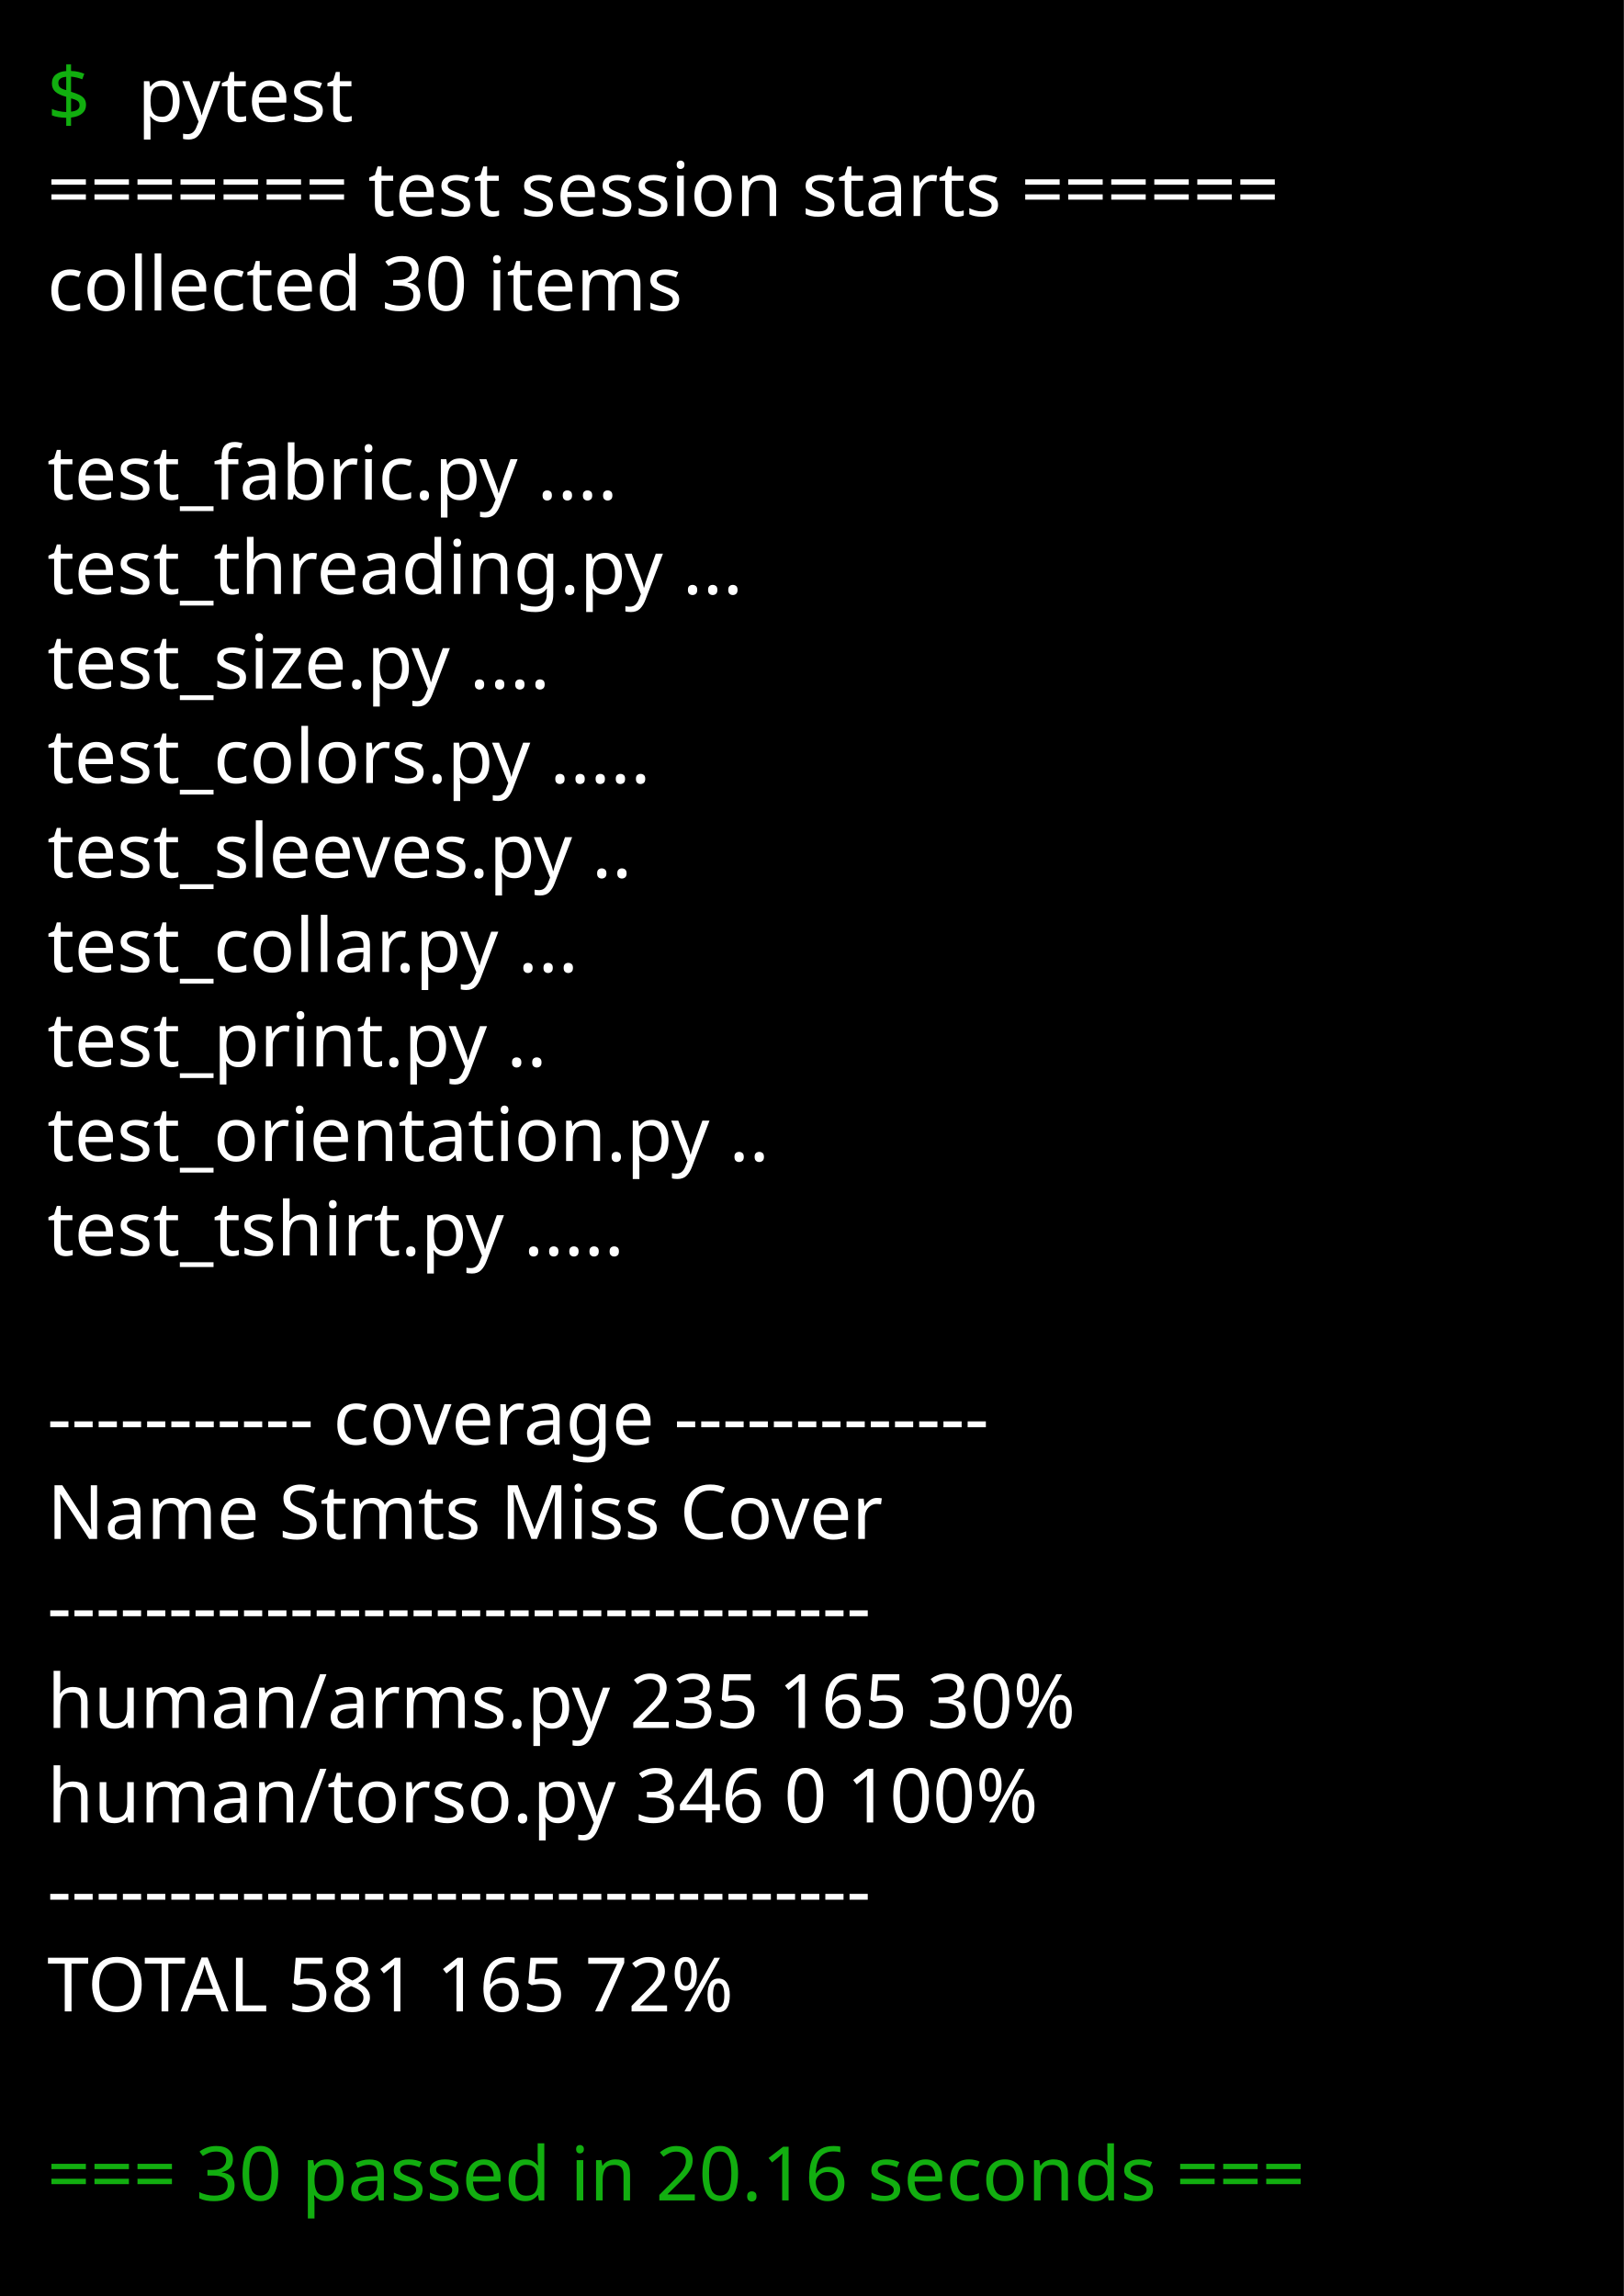
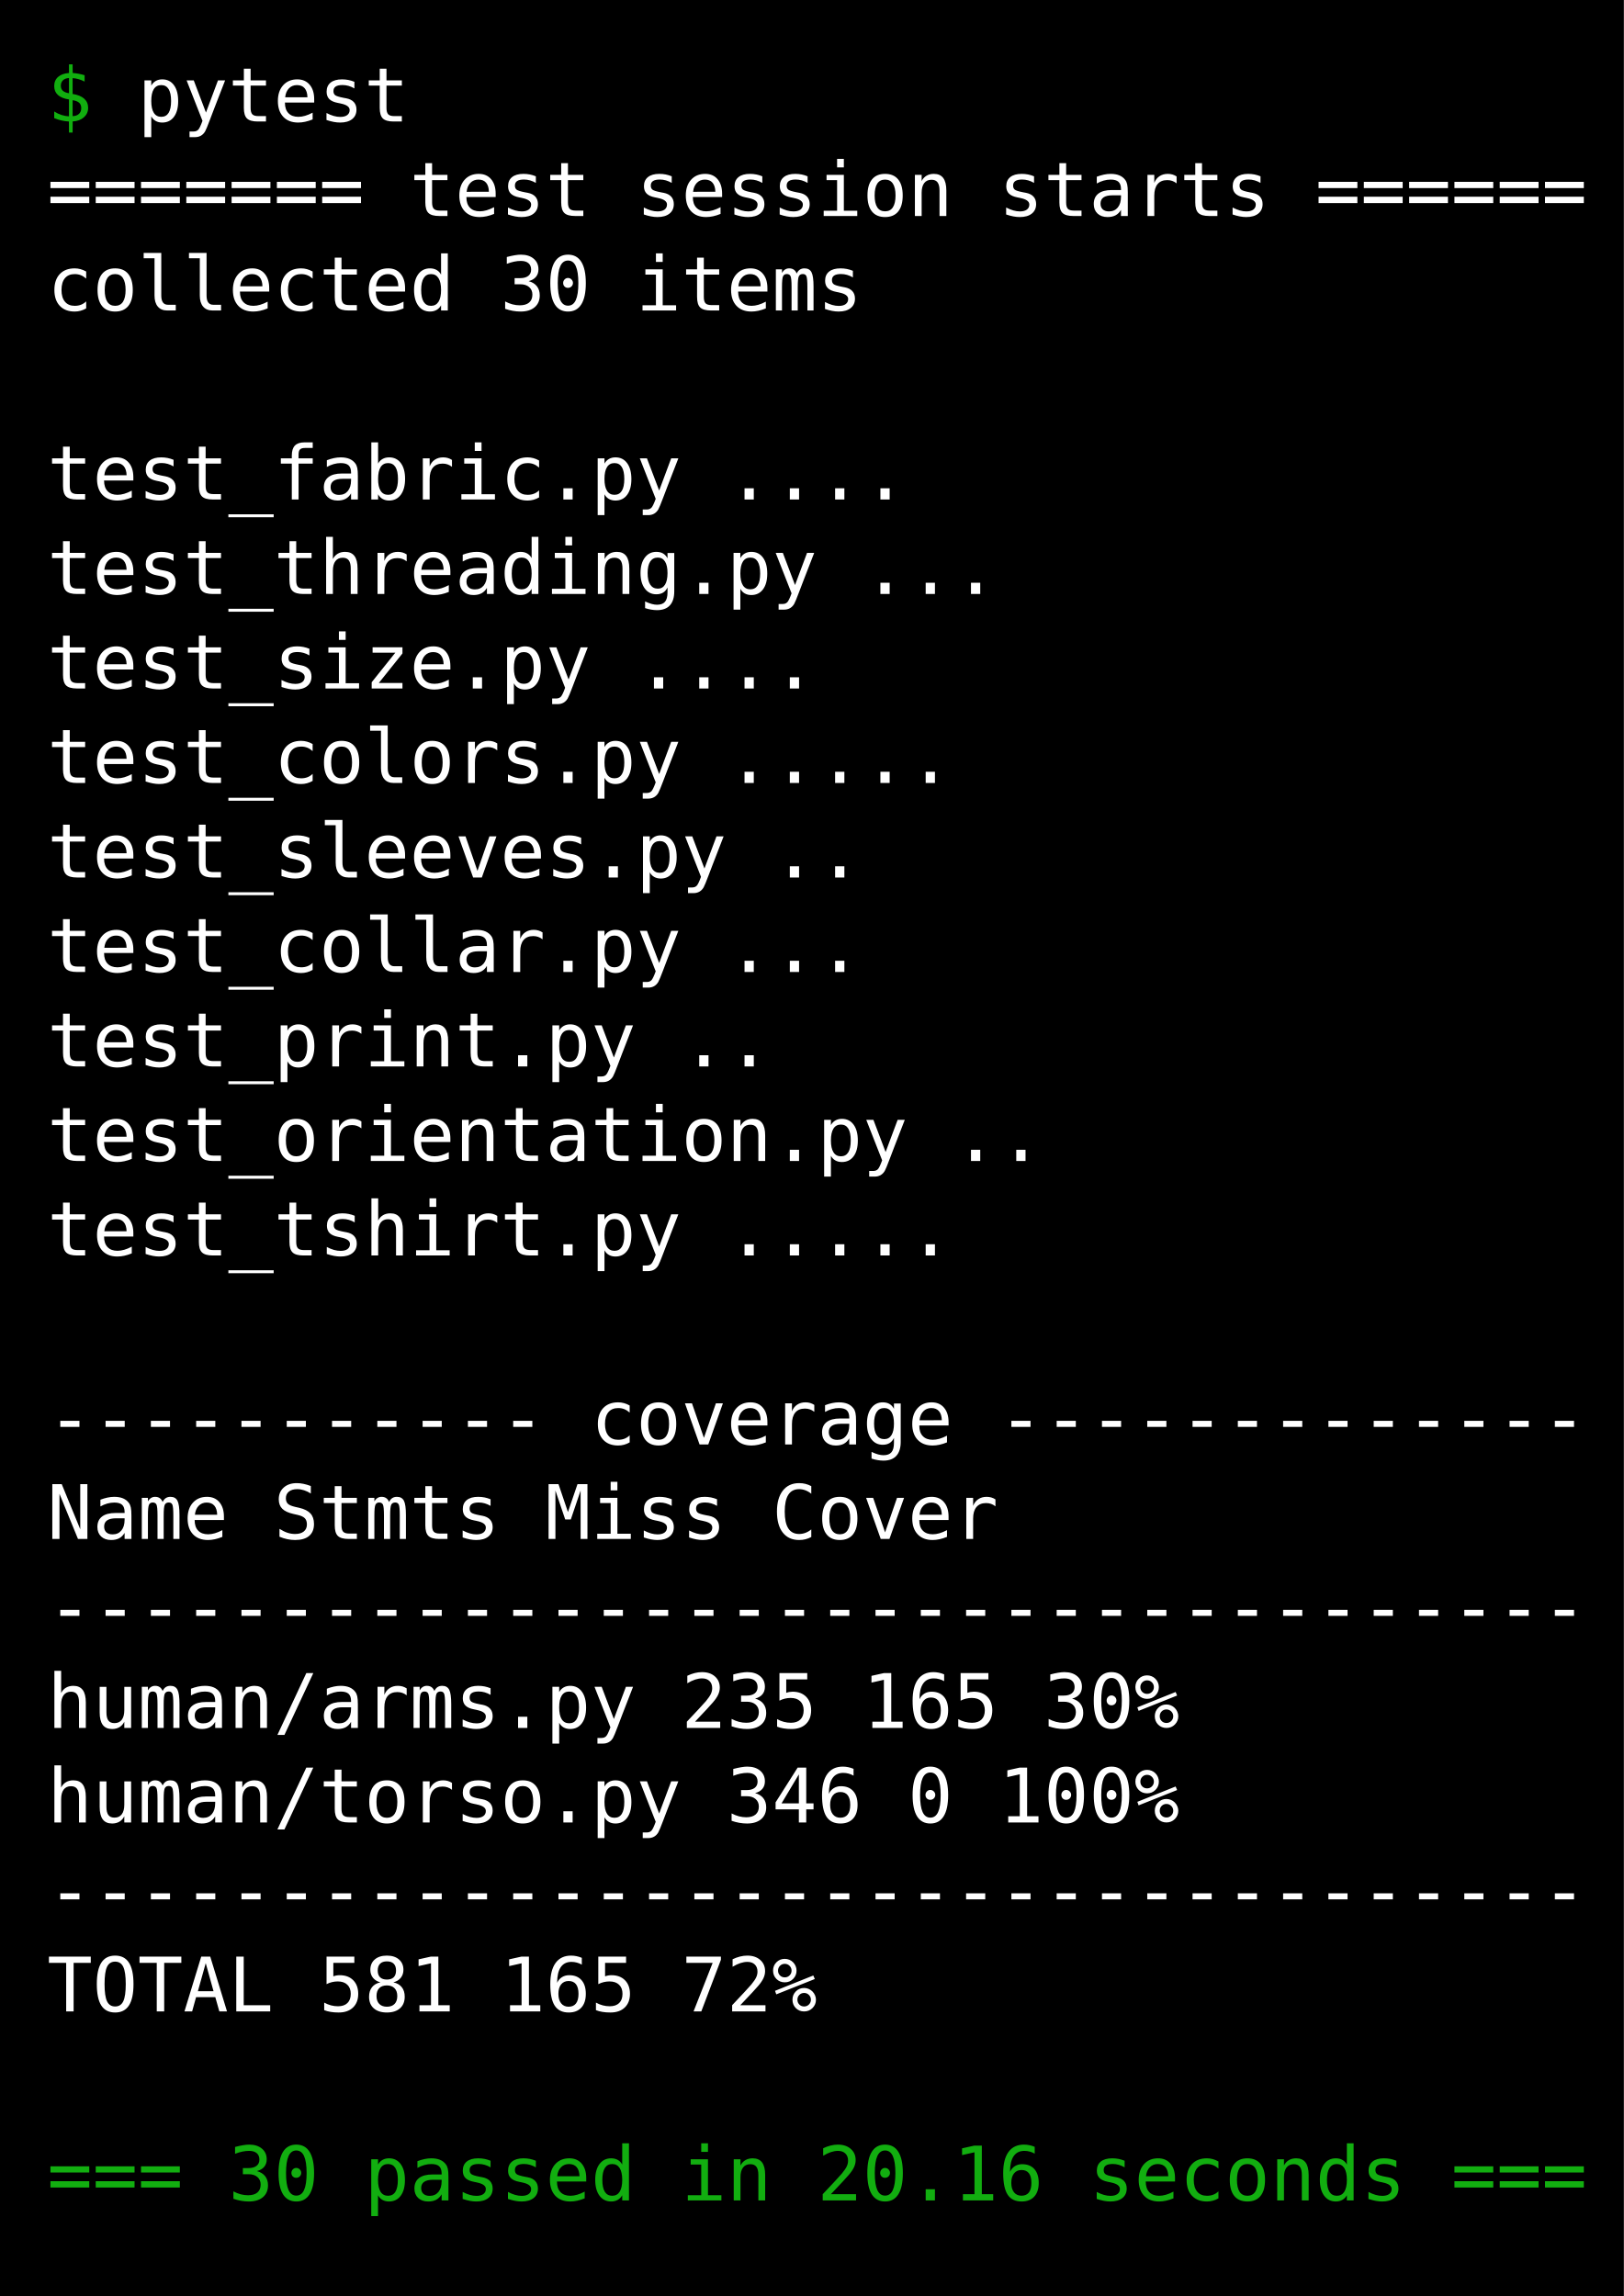
<svg xmlns="http://www.w3.org/2000/svg" version="1.1" x="0" y="0" width="841.89" height="1190.551" viewBox="0, 0, 841.89, 1190.551">
  <g id="bg">
    <path d="M0,0 L841.89,0 L841.89,1190.551 L0,1190.551 L0,0 z" fill="#000000" />
  </g>
  <g id="test_run">
-     <text transform="matrix(1, 0, 0, 1, 426.48, 589)">
-       <tspan x="-402" y="-526" font-family="SourceCodePro-Medium" font-size="39" fill="#11AE0F">$ </tspan>
-       <tspan x="-355.2" y="-526" font-family="SourceCodePro-Medium" font-size="39" fill="#FFFFFF">pytest</tspan>
-       <tspan x="-402" y="-477" font-family="SourceCodePro-Medium" font-size="39" fill="#FFFFFF">======= test session starts ======</tspan>
-       <tspan x="-402" y="-428" font-family="SourceCodePro-Medium" font-size="39" fill="#FFFFFF">collected 30 items</tspan>
-       <tspan x="-402" y="-330" font-family="SourceCodePro-Medium" font-size="39" fill="#FFFFFF">test_fabric.py ....</tspan>
-       <tspan x="-402" y="-281" font-family="SourceCodePro-Medium" font-size="39" fill="#FFFFFF">test_threading.py ...</tspan>
-       <tspan x="-402" y="-232" font-family="SourceCodePro-Medium" font-size="39" fill="#FFFFFF">test_size.py ....</tspan>
-       <tspan x="-402" y="-183" font-family="SourceCodePro-Medium" font-size="39" fill="#FFFFFF">test_colors.py .....</tspan>
-       <tspan x="-402" y="-134" font-family="SourceCodePro-Medium" font-size="39" fill="#FFFFFF">test_sleeves.py ..</tspan>
-       <tspan x="-402" y="-85" font-family="SourceCodePro-Medium" font-size="39" fill="#FFFFFF">test_collar.py ...</tspan>
-       <tspan x="-402" y="-36" font-family="SourceCodePro-Medium" font-size="39" fill="#FFFFFF">test_print.py ..</tspan>
-       <tspan x="-402" y="13" font-family="SourceCodePro-Medium" font-size="39" fill="#FFFFFF">test_orientation.py ..</tspan>
-       <tspan x="-402" y="62" font-family="SourceCodePro-Medium" font-size="39" fill="#FFFFFF">test_tshirt.py .....</tspan>
-       <tspan x="-402" y="160" font-family="SourceCodePro-Medium" font-size="39" fill="#FFFFFF">----------- coverage -------------</tspan>
-       <tspan x="393.6" y="160" font-family="SourceCodePro-Medium" font-size="39" fill="#000000">       </tspan>
-       <tspan x="-402" y="209" font-family="SourceCodePro-Medium" font-size="39" fill="#FFFFFF">Name            Stmts  Miss  Cover</tspan>
-       <tspan x="-402" y="258" font-family="SourceCodePro-Medium" font-size="39" fill="#FFFFFF">----------------------------------</tspan>
-       <tspan x="-402" y="307" font-family="SourceCodePro-Medium" font-size="39" fill="#FFFFFF">human/arms.py     235   165    30% </tspan>
-       <tspan x="-402" y="356" font-family="SourceCodePro-Medium" font-size="39" fill="#FFFFFF">human/torso.py    346     0   100%</tspan>
-       <tspan x="-402" y="405" font-family="SourceCodePro-Medium" font-size="39" fill="#FFFFFF">----------------------------------</tspan>
-       <tspan x="-402" y="454" font-family="SourceCodePro-Medium" font-size="39" fill="#FFFFFF">TOTAL             581   165    72%</tspan>
-       <tspan x="-402" y="552" font-family="SourceCodePro-Medium" font-size="39" fill="#12AE10">=== 30 passed in 20.16 seconds ===</tspan>
+     <text transform="matrix(1, 0, 0, 1, 426.48, 589)" font-family="SourceCodePro-Medium, monospace" font-size="39" fill="#fff">
+       <tspan x="-402" y="-526" fill="#11AE0F">$ </tspan>
+       <tspan x="-355.2" y="-526">pytest</tspan>
+       <tspan x="-402" y="-477">======= test session starts ======</tspan>
+       <tspan x="-402" y="-428">collected 30 items</tspan>
+       <tspan x="-402" y="-330">test_fabric.py ....</tspan>
+       <tspan x="-402" y="-281">test_threading.py ...</tspan>
+       <tspan x="-402" y="-232">test_size.py ....</tspan>
+       <tspan x="-402" y="-183">test_colors.py .....</tspan>
+       <tspan x="-402" y="-134">test_sleeves.py ..</tspan>
+       <tspan x="-402" y="-85">test_collar.py ...</tspan>
+       <tspan x="-402" y="-36">test_print.py ..</tspan>
+       <tspan x="-402" y="13">test_orientation.py ..</tspan>
+       <tspan x="-402" y="62">test_tshirt.py .....</tspan>
+       <tspan x="-402" y="160">----------- coverage -------------</tspan>
+       <tspan x="393.6" y="160">       </tspan>
+       <tspan x="-402" y="209">Name            Stmts  Miss  Cover</tspan>
+       <tspan x="-402" y="258">----------------------------------</tspan>
+       <tspan x="-402" y="307">human/arms.py     235   165    30% </tspan>
+       <tspan x="-402" y="356">human/torso.py    346     0   100%</tspan>
+       <tspan x="-402" y="405">----------------------------------</tspan>
+       <tspan x="-402" y="454">TOTAL             581   165    72%</tspan>
+       <tspan x="-402" y="552" fill="#12AE10">=== 30 passed in 20.16 seconds ===</tspan>
    </text>
  </g>
</svg>
